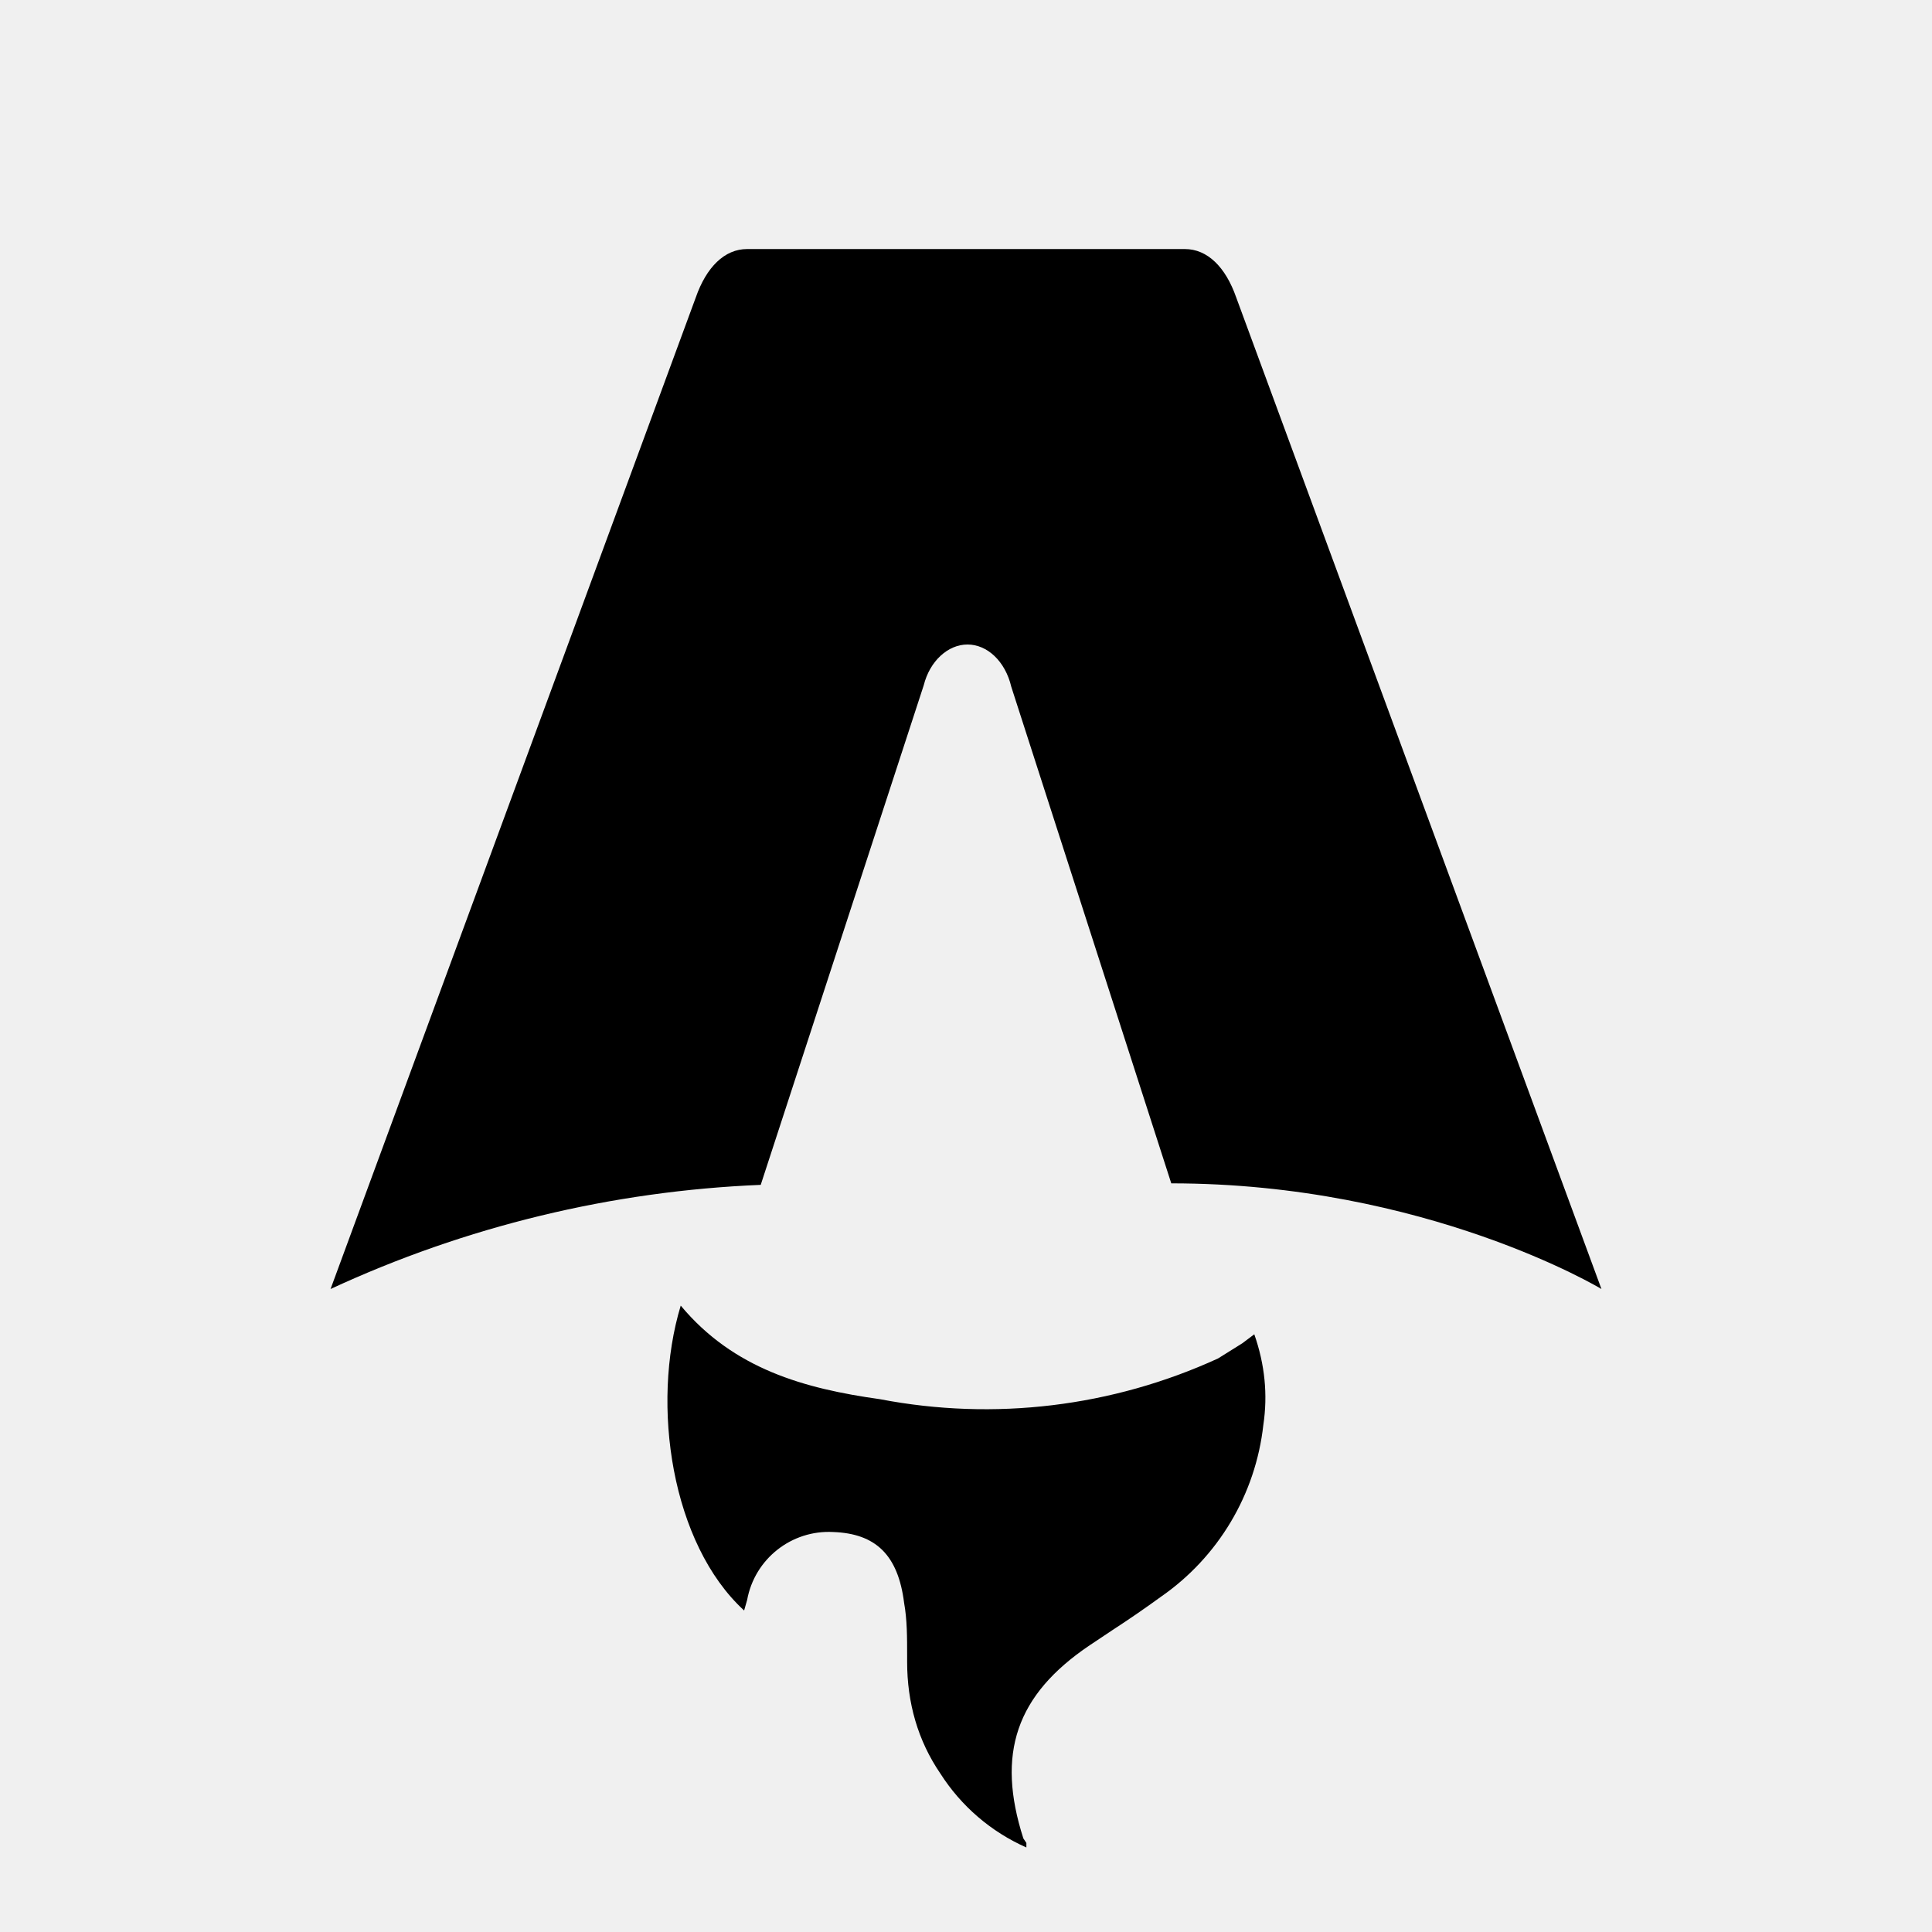
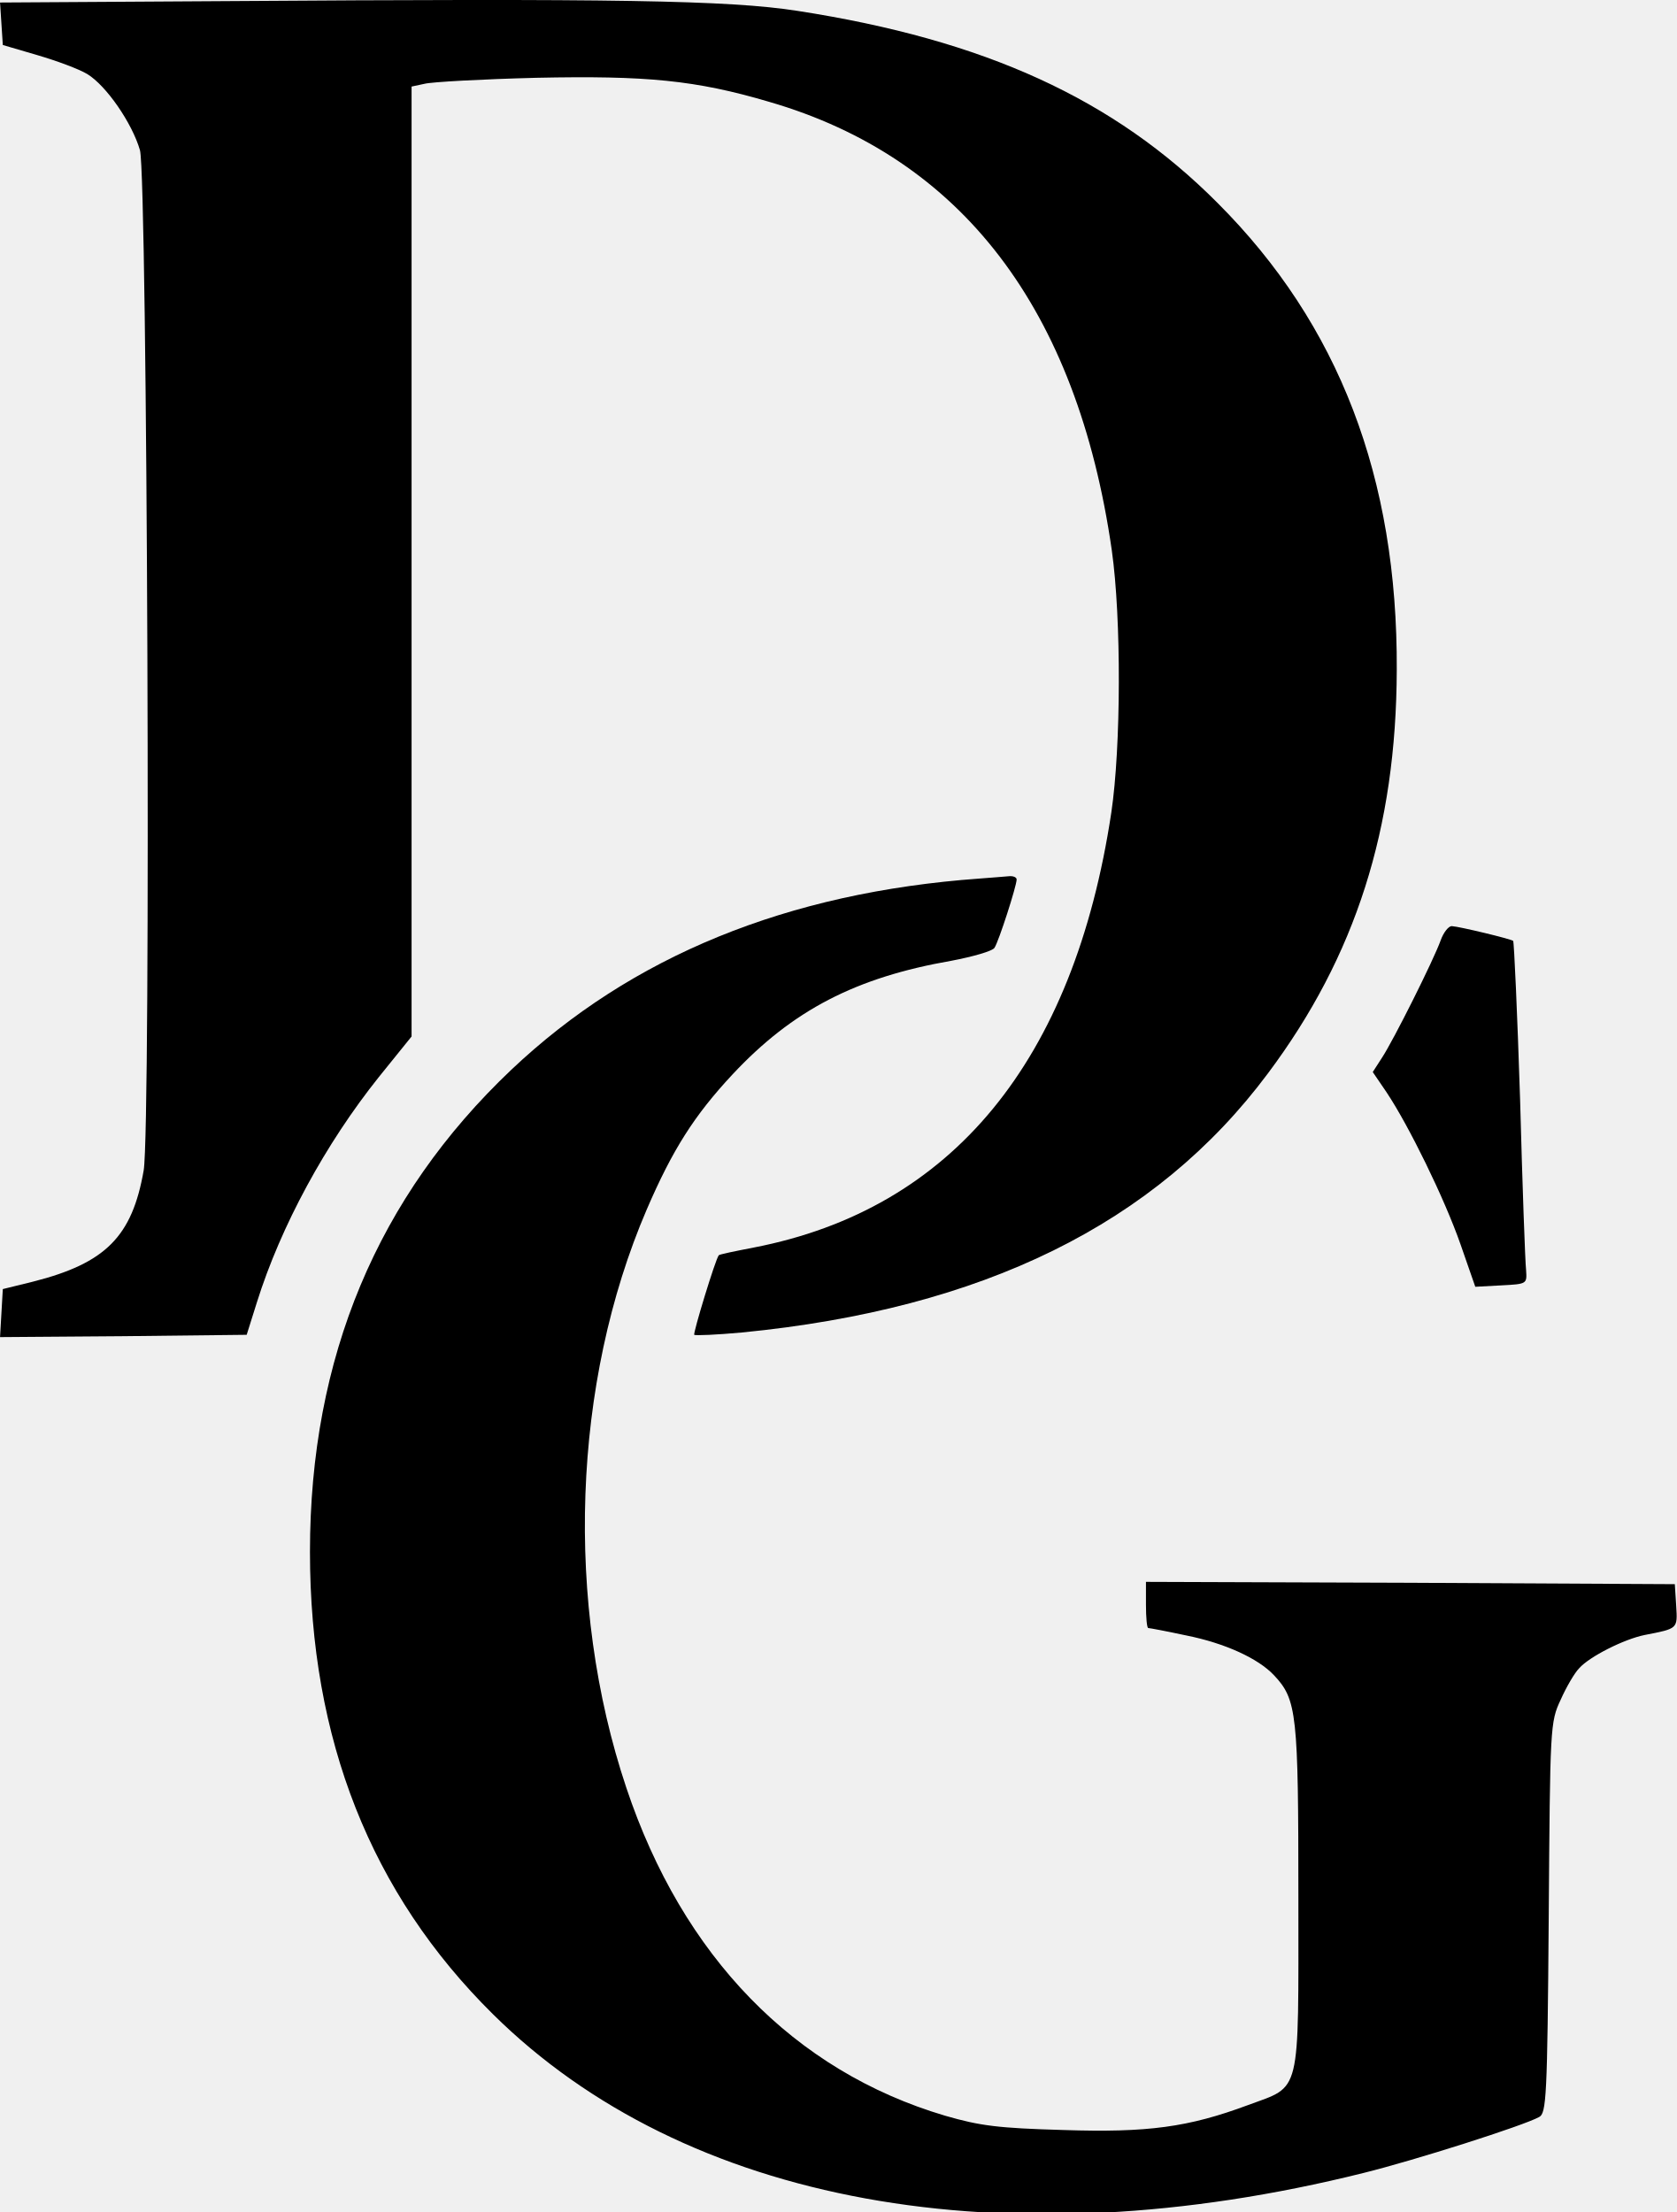
- <svg xmlns="http://www.w3.org/2000/svg" fill="none" viewBox="0 0 128 128">
-   <path d="M50.4 78.5a75.1 75.1 0 0 0-28.5 6.9l24.2-65.7c.7-2 1.9-3.2 3.4-3.2h29c1.5 0 2.7 1.2 3.4 3.2l24.2 65.7s-11.6-7-28.5-7L67 45.5c-.4-1.7-1.6-2.8-2.9-2.8-1.3 0-2.5 1.1-2.9 2.7L50.4 78.5Zm-1.1 28.2Zm-4.2-20.2c-2 6.6-.6 15.8 4.2 20.2a17.5 17.5 0 0 1 .2-.7 5.5 5.5 0 0 1 5.7-4.5c2.8.1 4.3 1.5 4.7 4.7.2 1.1.2 2.3.2 3.5v.4c0 2.7.7 5.2 2.2 7.4a13 13 0 0 0 5.7 4.9v-.3l-.2-.3c-1.8-5.6-.5-9.5 4.4-12.8l1.5-1a73 73 0 0 0 3.2-2.2 16 16 0 0 0 6.8-11.4c.3-2 .1-4-.6-6l-.8.6-1.6 1a37 37 0 0 1-22.4 2.7c-5-.7-9.7-2-13.2-6.2Z" />
-   <style>
-         path { fill: #000; }
-         @media (prefers-color-scheme: dark) {
-             path { fill: #FFF; }
-         }
-     </style>
+ <svg xmlns="http://www.w3.org/2000/svg" viewBox="0 0 363 479" preserveAspectRatio="xMidYMid meet">
+   <g transform="translate(-73.8912,495.5457) scale(0.1,-0.1)" fill="#000000" stroke="none">
+     <path d="M1222 4953 l-483 -3 3 -46 3 -46 75 -22 c41 -12 90 -30 108 -41 41 -25 97 -106 114 -165 16 -62 24 -2114 8 -2209 -25 -143 -82 -201 -240 -241 l-65 -16 -3 -52 -3 -52 267 2 267 3 22 70 c52 166 149 344 264 488 l71 88 0 1028 0 1029 28 6 c15 4 124 10 242 13 238 5 345 -5 504 -52 417 -121 667 -449 742 -971 21 -148 20 -427 -1 -568 -81 -538 -345 -859 -774 -942 -41 -8 -76 -15 -76 -17 -7 -8 -56 -169 -53 -172 2 -2 49 0 103 5 522 51 896 235 1139 561 190 254 278 530 279 874 2 416 -125 748 -388 1011 -224 225 -503 353 -910 416 -148 23 -396 27 -1243 21z" />
+     <path d="M2860 3053 c-417 -30 -754 -168 -1014 -414 -290 -275 -436 -623 -436 -1044 0 -406 132 -740 396 -1001 416 -412 1108 -538 1885 -344 113 28 345 102 380 121 16 8 18 42 21 432 3 415 3 423 26 472 12 27 30 58 40 68 22 25 97 63 142 72 72 14 71 13 68 63 l-3 47 -572 3 -573 2 0 -50 c0 -27 2 -50 5 -50 3 0 40 -7 82 -16 85 -17 156 -50 190 -86 50 -53 53 -83 53 -483 0 -433 7 -405 -109 -448 -129 -48 -217 -60 -400 -54 -141 4 -180 9 -256 31 -327 97 -568 345 -690 710 -134 400 -117 877 44 1252 56 130 103 204 186 293 130 139 267 210 474 246 47 9 89 21 93 28 9 13 48 134 48 148 0 5 -8 8 -17 7 -10 -1 -38 -3 -63 -5z" />
+     <path d="M3858 2919 c-15 -42 -102 -216 -127 -254 l-20 -31 30 -44 c48 -72 125 -229 160 -329 l32 -92 56 3 c56 3 56 3 54 33 -2 17 -8 183 -13 370 -6 187 -13 341 -15 343 -4 4 -116 31 -133 32 -7 0 -18 -14 -24 -31z" />
+   </g>
</svg>
